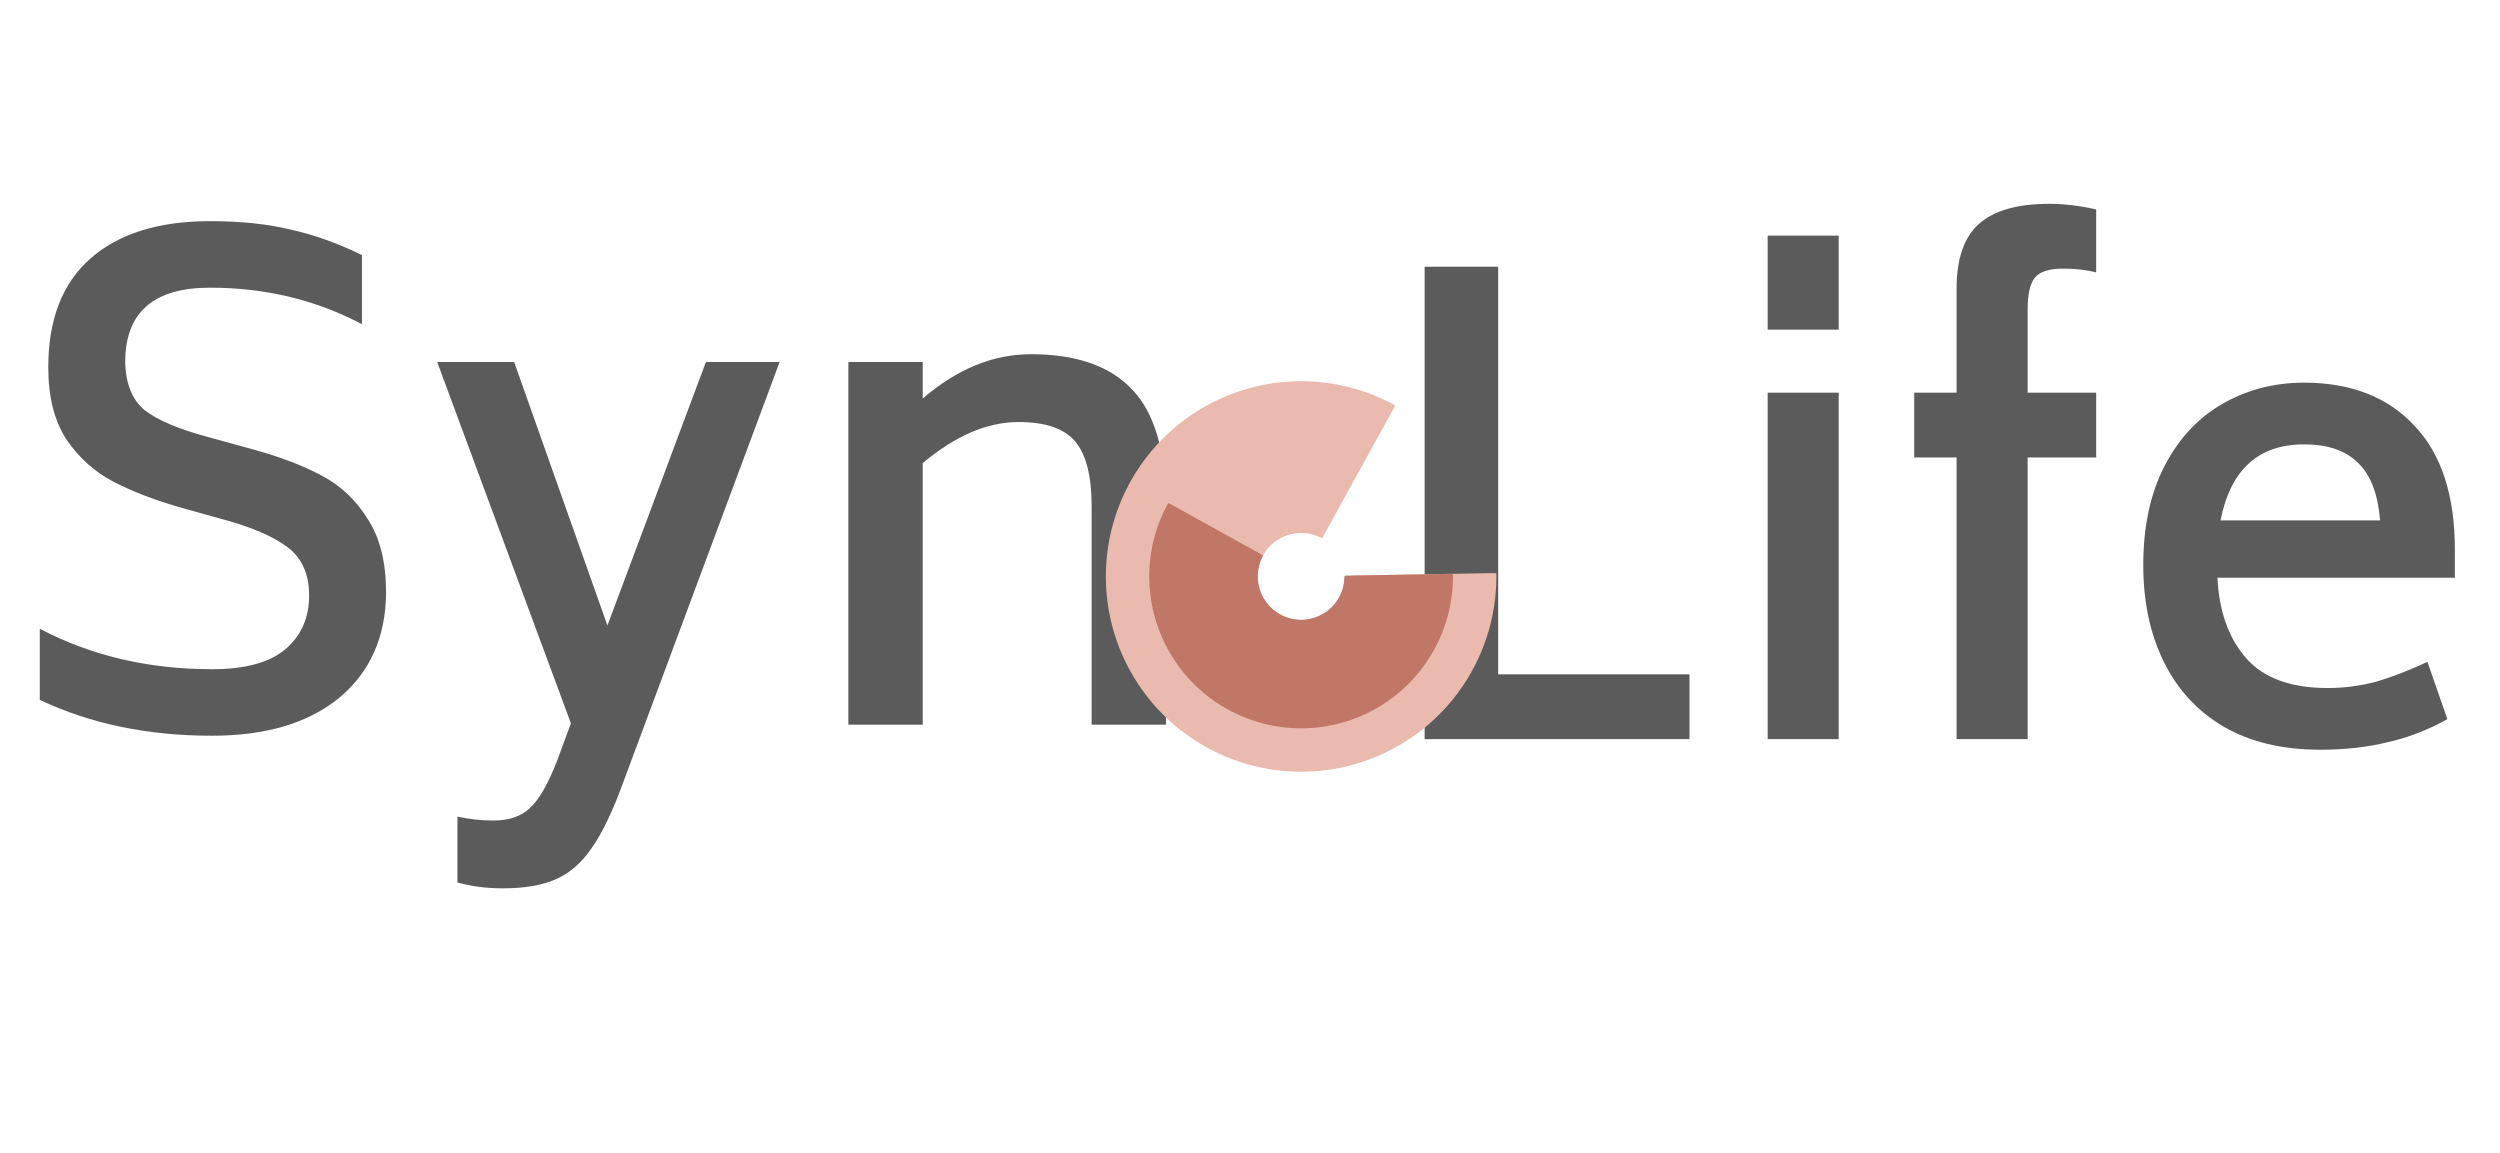
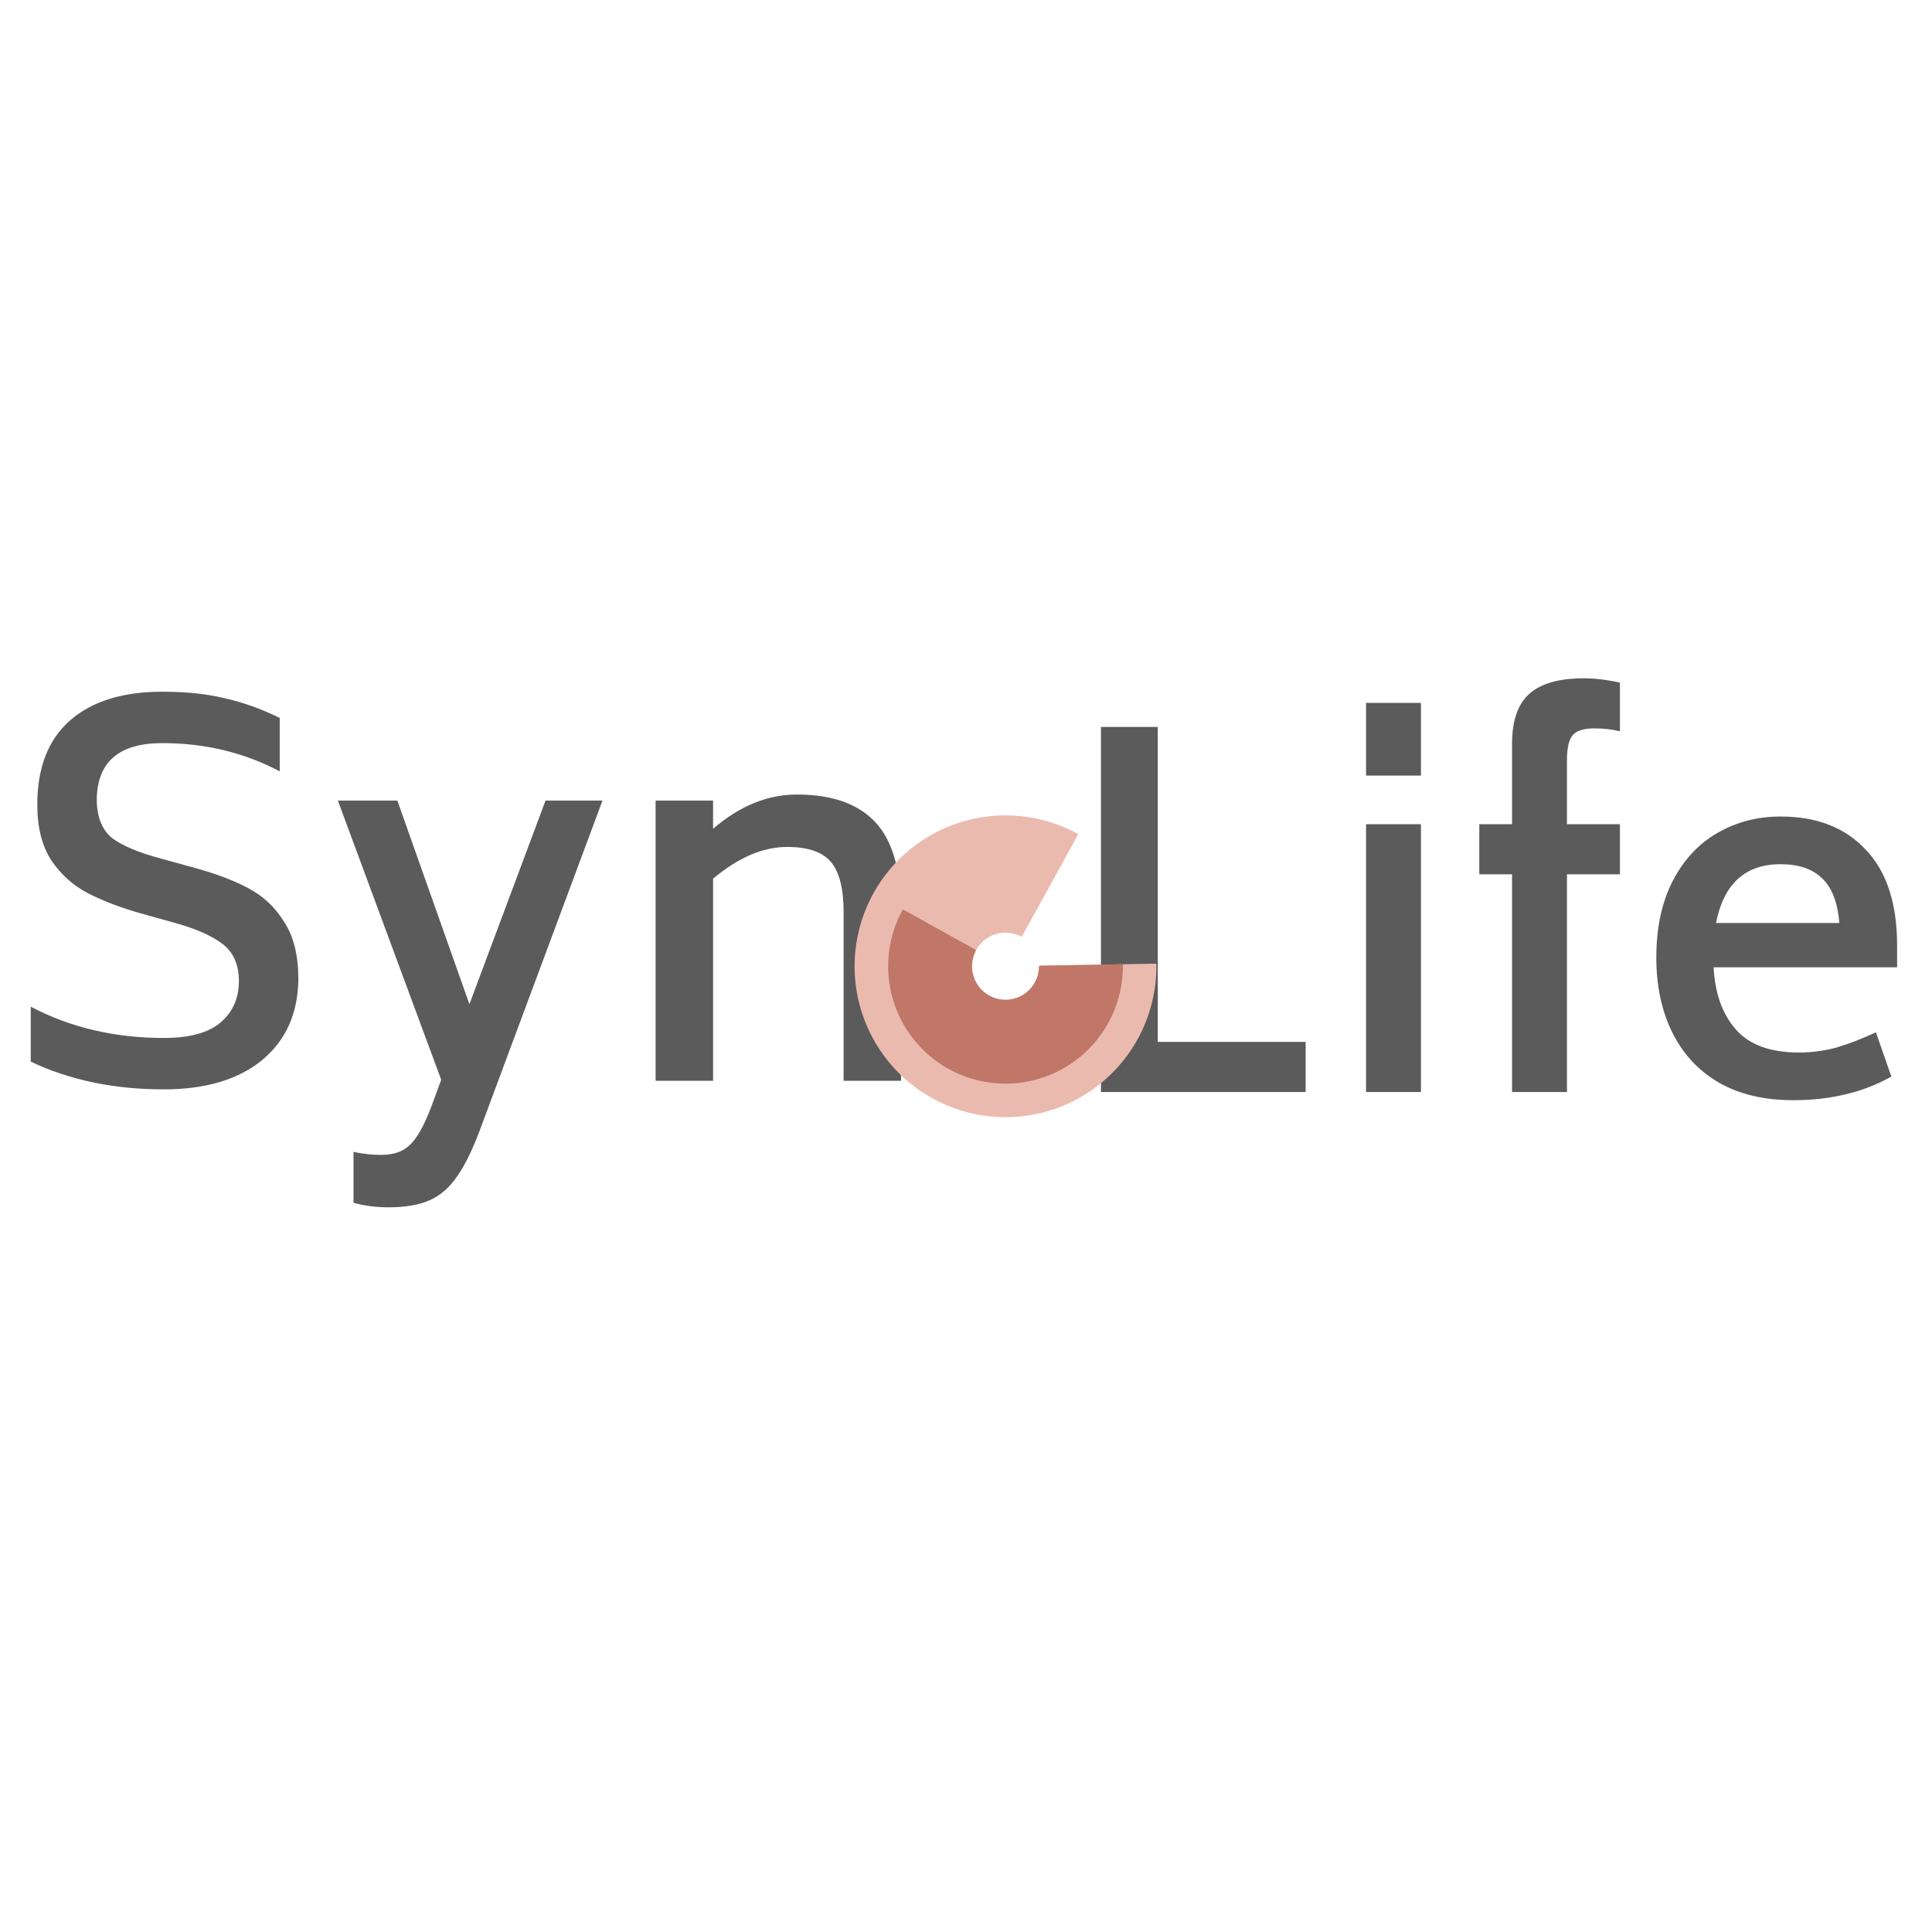
- <svg xmlns="http://www.w3.org/2000/svg" width="345" height="159" viewBox="0 0 345 159" fill="none">
+ <svg xmlns="http://www.w3.org/2000/svg" width="200" height="200" viewBox="0 0 345 159" fill="none">
  <path d="M29.25 101.53C20.37 101.53 12.45 99.88 5.49 96.58V86.77C12.57 90.49 20.49 92.35 29.25 92.35C33.87 92.35 37.26 91.42 39.42 89.56C41.58 87.7 42.66 85.24 42.66 82.18C42.66 79.24 41.67 77.02 39.69 75.52C37.71 74.02 34.71 72.73 30.69 71.65L24.57 69.94C21.09 68.92 18.09 67.75 15.57 66.43C13.05 65.11 10.92 63.19 9.18 60.67C7.5 58.09 6.66 54.76 6.66 50.68C6.66 44.08 8.61 39.07 12.51 35.65C16.41 32.23 21.9 30.52 28.98 30.52C33.24 30.52 36.96 30.91 40.14 31.69C43.38 32.41 46.65 33.58 49.95 35.2V44.74C43.59 41.38 36.6 39.7 28.98 39.7C21.18 39.7 17.28 43.12 17.28 49.96C17.34 52.96 18.24 55.18 19.98 56.62C21.78 58 24.69 59.23 28.71 60.31L34.92 62.02C38.64 63.04 41.79 64.24 44.37 65.62C47.01 67 49.14 69.01 50.76 71.65C52.44 74.23 53.28 77.62 53.28 81.82C53.22 87.94 51.06 92.77 46.8 96.31C42.54 99.79 36.69 101.53 29.25 101.53ZM107.585 49.96L85.985 108.01C84.545 111.97 83.105 114.97 81.665 117.01C80.285 119.05 78.635 120.49 76.715 121.33C74.855 122.17 72.395 122.59 69.335 122.59C67.115 122.59 65.045 122.32 63.125 121.78V112.69C64.745 113.05 66.395 113.23 68.075 113.23C70.235 113.23 71.915 112.66 73.115 111.52C74.375 110.38 75.635 108.19 76.895 104.95L78.785 99.82L60.335 49.96H70.955L83.825 86.32L97.415 49.96H107.585ZM142.274 48.88C148.574 48.88 153.254 50.53 156.314 53.83C159.374 57.07 160.904 62.41 160.904 69.85V100H150.644V69.85C150.644 65.71 149.894 62.74 148.394 60.94C146.894 59.14 144.284 58.24 140.564 58.24C136.244 58.24 131.834 60.13 127.334 63.91V100H117.074V49.96H127.334V55C132.074 50.92 137.054 48.88 142.274 48.88Z" fill="#5B5B5B" />
  <path d="M233.15 93.056V102H196.6V36.812H206.748V93.056H233.15ZM243.937 32.512H253.741V45.498H243.937V32.512ZM243.937 54.184H253.741V102H243.937V54.184ZM284.716 37.07C282.824 37.07 281.534 37.471 280.846 38.274C280.158 39.077 279.814 40.567 279.814 42.746V54.184H289.274V63.128H279.814V102H270.01V63.128H264.162V54.184H270.01V39.822C270.01 35.751 271.014 32.799 273.02 30.964C275.084 29.072 278.352 28.126 282.824 28.126C284.831 28.126 286.981 28.384 289.274 28.9V37.586C287.898 37.242 286.379 37.07 284.716 37.07ZM306.005 79.726C306.234 84.37 307.553 88.068 309.961 90.82C312.369 93.572 316.124 94.948 321.227 94.948C323.463 94.948 325.67 94.661 327.849 94.088C330.027 93.457 332.407 92.54 334.987 91.336L337.739 99.248C335.044 100.739 332.292 101.799 329.483 102.43C326.673 103.118 323.577 103.462 320.195 103.462C314.977 103.462 310.534 102.401 306.865 100.28C303.253 98.159 300.501 95.177 298.609 91.336C296.717 87.495 295.771 83.051 295.771 78.006C295.771 72.674 296.745 68.116 298.695 64.332C300.644 60.548 303.31 57.681 306.693 55.732C310.075 53.783 313.831 52.808 317.959 52.808C324.437 52.808 329.511 54.786 333.181 58.742C336.907 62.641 338.771 68.345 338.771 75.856V79.726H306.005ZM317.959 61.322C311.652 61.322 307.811 64.819 306.435 71.814H328.451C328.164 68.202 327.161 65.565 325.441 63.902C323.721 62.182 321.227 61.322 317.959 61.322Z" fill="#5B5B5B" />
  <path d="M206.197 79.088C206.339 79.085 206.41 79.084 206.455 79.128C206.499 79.171 206.5 79.242 206.501 79.383C206.538 85.206 204.687 90.888 201.221 95.575C197.695 100.343 192.696 103.814 186.998 105.452C181.299 107.091 175.22 106.803 169.701 104.636C164.182 102.468 159.532 98.541 156.472 93.462C153.411 88.384 152.111 82.438 152.773 76.546C153.434 70.654 156.021 65.144 160.131 60.871C164.242 56.598 169.647 53.799 175.509 52.91C181.272 52.035 187.161 53.053 192.292 55.806C192.416 55.872 192.478 55.906 192.496 55.966C192.514 56.026 192.48 56.088 192.411 56.212L182.594 74.033C182.526 74.156 182.492 74.217 182.435 74.235C182.378 74.253 182.313 74.222 182.182 74.158C181.09 73.625 179.859 73.436 178.652 73.619C177.347 73.817 176.143 74.441 175.227 75.392C174.312 76.344 173.736 77.571 173.589 78.883C173.441 80.195 173.731 81.52 174.413 82.651C175.094 83.782 176.13 84.656 177.359 85.139C178.588 85.622 179.942 85.686 181.211 85.321C182.48 84.956 183.593 84.183 184.378 83.121C185.104 82.14 185.512 80.963 185.551 79.748C185.556 79.603 185.558 79.531 185.601 79.489C185.644 79.447 185.714 79.445 185.853 79.443L206.197 79.088Z" fill="#EBBAAF" />
  <path d="M161.483 69.537C161.359 69.468 161.297 69.434 161.237 69.451C161.177 69.469 161.144 69.531 161.077 69.655C159.608 72.398 158.767 75.436 158.617 78.547C158.463 81.758 159.05 84.962 160.332 87.911C161.613 90.859 163.557 93.473 166.01 95.55C168.464 97.627 171.363 99.112 174.482 99.89C177.602 100.668 180.858 100.718 184 100.035C187.142 99.353 190.085 97.958 192.601 95.956C195.117 93.955 197.139 91.401 198.51 88.494C199.839 85.676 200.523 82.599 200.513 79.487C200.512 79.347 200.512 79.276 200.467 79.233C200.422 79.189 200.352 79.19 200.21 79.192L185.834 79.443C185.694 79.446 185.624 79.447 185.581 79.489C185.538 79.531 185.536 79.603 185.531 79.748C185.505 80.563 185.312 81.365 184.963 82.104C184.572 82.934 183.995 83.663 183.277 84.234C182.559 84.805 181.719 85.204 180.822 85.398C179.926 85.593 178.996 85.579 178.106 85.357C177.216 85.135 176.388 84.711 175.688 84.118C174.988 83.525 174.433 82.779 174.068 81.938C173.702 81.097 173.534 80.182 173.578 79.266C173.618 78.449 173.824 77.651 174.183 76.919C174.246 76.789 174.278 76.724 174.26 76.666C174.242 76.609 174.181 76.575 174.059 76.507L161.483 69.537Z" fill="#C07767" />
</svg>
